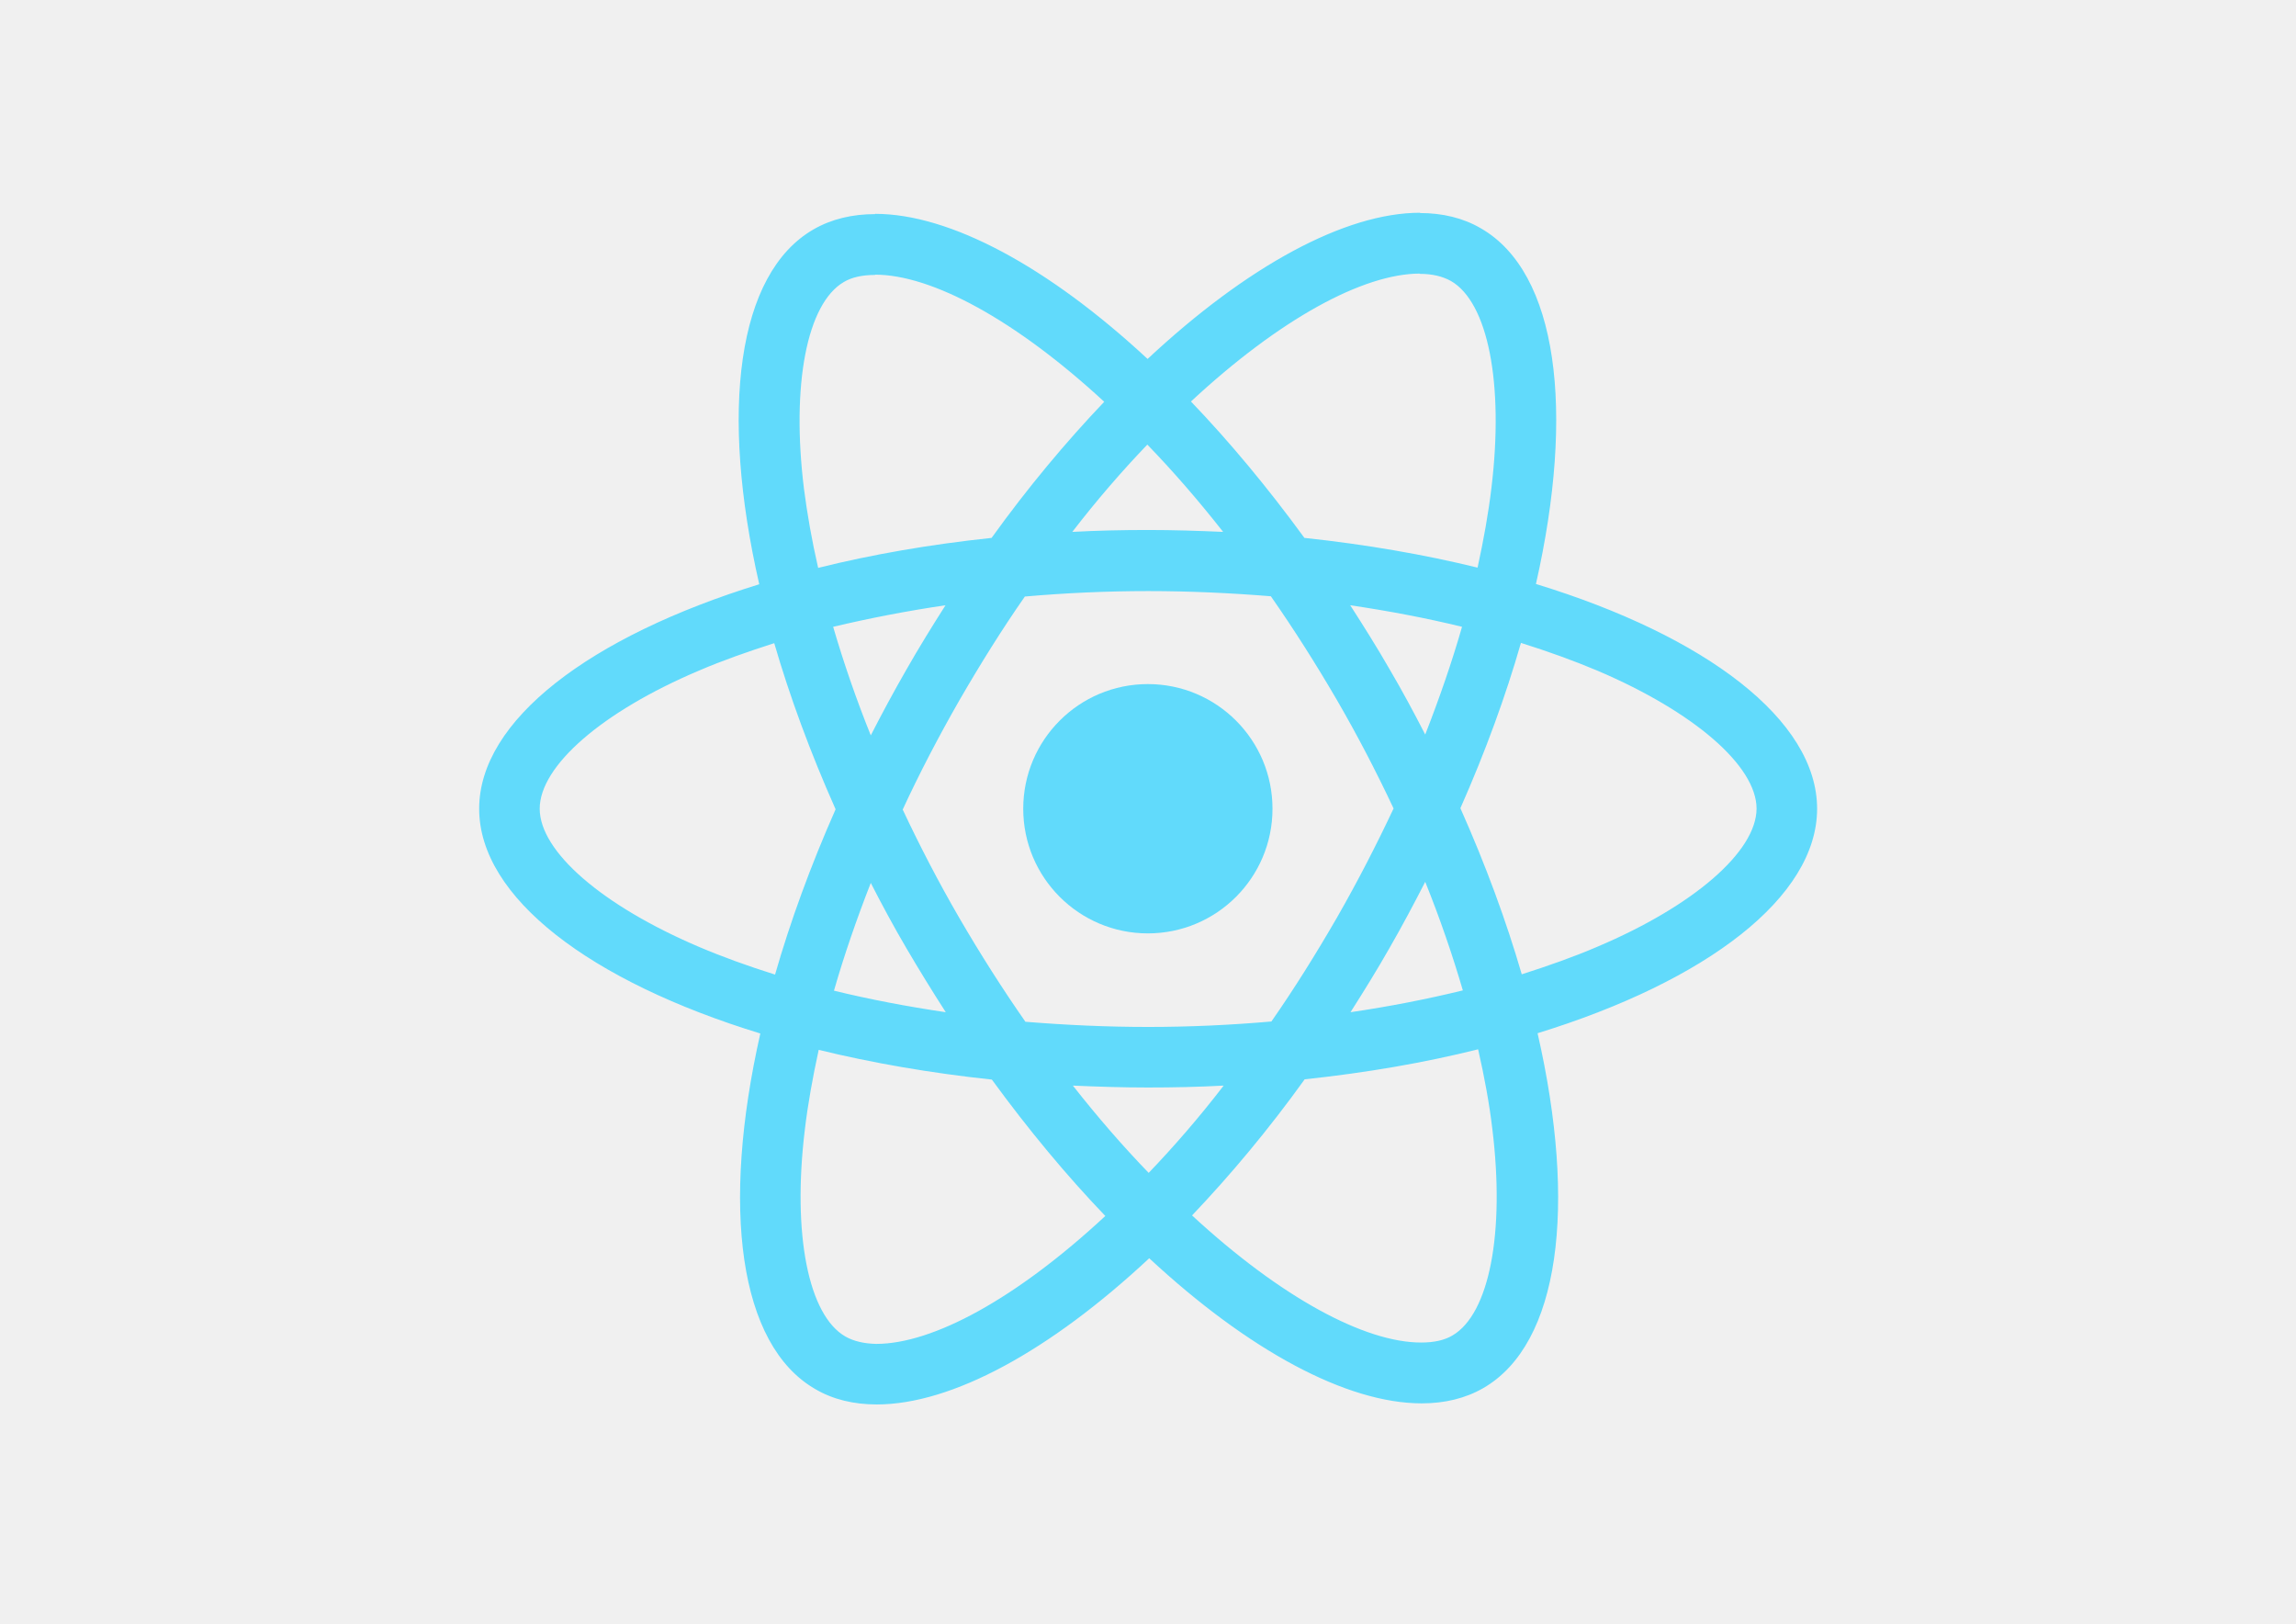
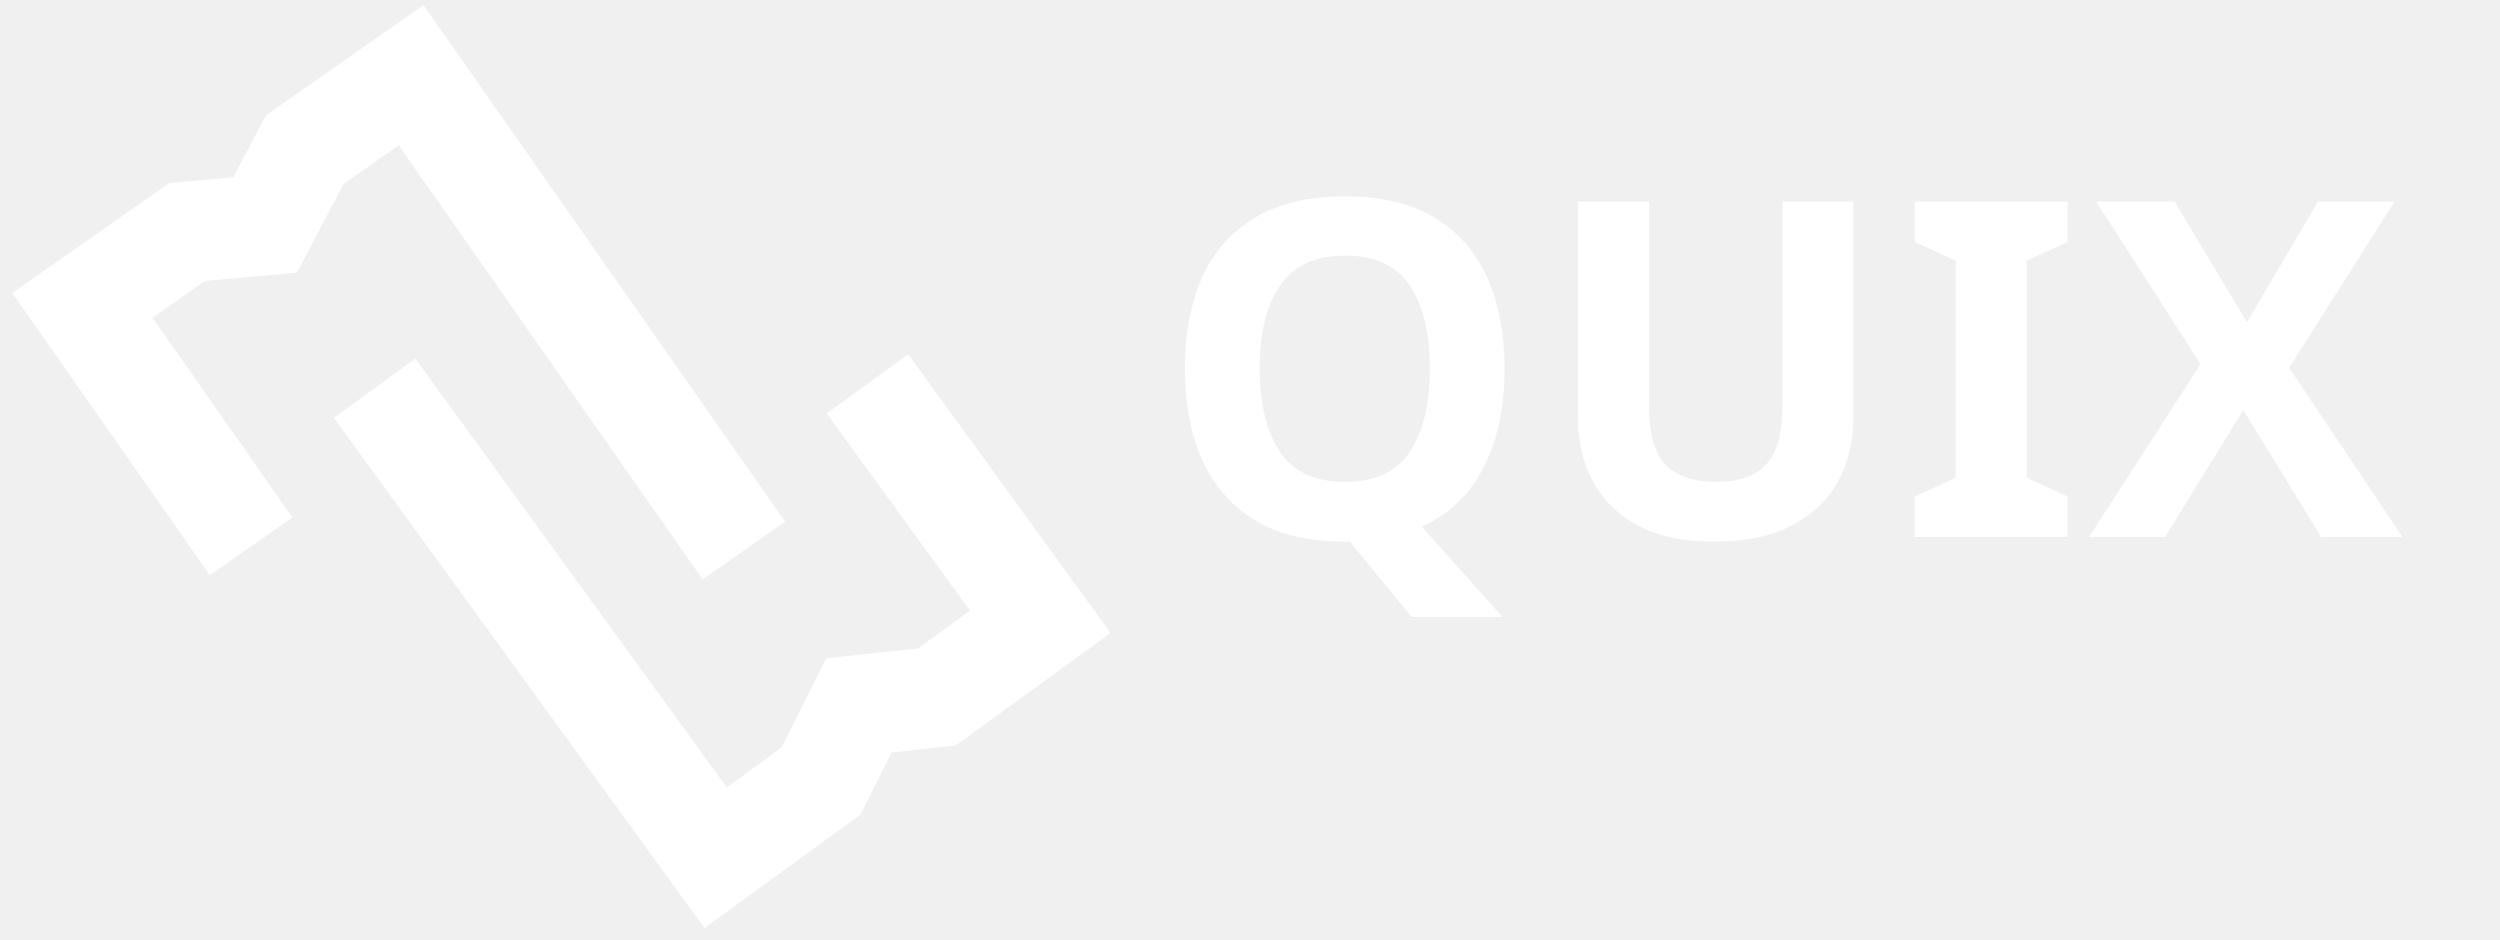
- <svg xmlns="http://www.w3.org/2000/svg" viewBox="0 0 841.9 595.3">
-   <g fill="#61DAFB">
-     <path d="M666.3 296.5c0-32.5-40.7-63.3-103.1-82.4 14.4-63.6 8-114.2-20.2-130.4-6.5-3.8-14.1-5.6-22.4-5.6v22.3c4.6 0 8.3.9 11.4 2.6 13.6 7.8 19.5 37.5 14.9 75.7-1.1 9.4-2.9 19.3-5.1 29.4-19.6-4.8-41-8.5-63.5-10.9-13.5-18.5-27.5-35.3-41.6-50 32.6-30.3 63.2-46.9 84-46.9V78c-27.5 0-63.5 19.6-99.9 53.6-36.4-33.8-72.4-53.2-99.9-53.2v22.3c20.7 0 51.4 16.5 84 46.6-14 14.7-28 31.4-41.3 49.9-22.6 2.4-44 6.1-63.6 11-2.3-10-4-19.7-5.2-29-4.7-38.2 1.1-67.9 14.6-75.8 3-1.8 6.9-2.6 11.5-2.6V78.5c-8.4 0-16 1.8-22.6 5.6-28.1 16.2-34.4 66.7-19.9 130.1-62.2 19.2-102.7 49.9-102.7 82.3 0 32.5 40.7 63.3 103.1 82.4-14.4 63.6-8 114.2 20.2 130.4 6.5 3.8 14.1 5.6 22.5 5.6 27.5 0 63.5-19.6 99.9-53.6 36.4 33.8 72.4 53.2 99.9 53.2 8.4 0 16-1.8 22.6-5.6 28.1-16.2 34.4-66.7 19.9-130.1 62-19.1 102.5-49.9 102.5-82.3zm-130.2-66.7c-3.7 12.9-8.3 26.2-13.5 39.5-4.1-8-8.4-16-13.1-24-4.6-8-9.5-15.8-14.4-23.4 14.2 2.1 27.9 4.7 41 7.9zm-45.8 106.5c-7.8 13.5-15.8 26.3-24.1 38.2-14.9 1.3-30 2-45.2 2-15.1 0-30.2-.7-45-1.9-8.3-11.9-16.4-24.6-24.2-38-7.6-13.1-14.5-26.4-20.8-39.8 6.2-13.4 13.2-26.8 20.7-39.9 7.8-13.5 15.8-26.3 24.1-38.2 14.9-1.3 30-2 45.2-2 15.1 0 30.2.7 45 1.9 8.3 11.9 16.4 24.6 24.2 38 7.6 13.1 14.5 26.4 20.8 39.8-6.3 13.4-13.2 26.8-20.7 39.9zm32.3-13c5.4 13.4 10 26.8 13.8 39.8-13.1 3.2-26.9 5.9-41.2 8 4.9-7.7 9.8-15.6 14.4-23.7 4.6-8 8.9-16.1 13-24.1zM421.2 430c-9.3-9.6-18.6-20.3-27.8-32 9 .4 18.2.7 27.5.7 9.4 0 18.7-.2 27.8-.7-9 11.7-18.3 22.4-27.5 32zm-74.4-58.9c-14.2-2.1-27.9-4.7-41-7.9 3.7-12.9 8.3-26.2 13.5-39.5 4.1 8 8.4 16 13.1 24 4.7 8 9.5 15.8 14.4 23.4zM420.7 163c9.3 9.6 18.6 20.3 27.8 32-9-.4-18.2-.7-27.5-.7-9.4 0-18.7.2-27.8.7 9-11.7 18.3-22.4 27.5-32zm-74 58.9c-4.9 7.7-9.8 15.6-14.4 23.7-4.6 8-8.9 16-13 24-5.4-13.4-10-26.8-13.8-39.8 13.1-3.1 26.9-5.8 41.2-7.9zm-90.5 125.2c-35.4-15.1-58.3-34.9-58.3-50.6 0-15.7 22.9-35.6 58.3-50.6 8.6-3.7 18-7 27.7-10.1 5.7 19.6 13.2 40 22.5 60.9-9.2 20.8-16.6 41.1-22.2 60.6-9.9-3.1-19.3-6.5-28-10.2zM310 490c-13.6-7.8-19.5-37.5-14.9-75.7 1.1-9.4 2.9-19.3 5.1-29.4 19.6 4.8 41 8.5 63.5 10.9 13.5 18.5 27.5 35.3 41.6 50-32.6 30.3-63.2 46.9-84 46.9-4.5-.1-8.3-1-11.3-2.7zm237.2-76.2c4.7 38.2-1.1 67.9-14.6 75.8-3 1.8-6.9 2.6-11.5 2.6-20.7 0-51.4-16.5-84-46.6 14-14.7 28-31.4 41.3-49.9 22.6-2.4 44-6.1 63.6-11 2.3 10.1 4.1 19.8 5.2 29.1zm38.5-66.7c-8.6 3.7-18 7-27.7 10.1-5.7-19.6-13.2-40-22.5-60.9 9.2-20.8 16.6-41.1 22.2-60.6 9.9 3.1 19.3 6.5 28.1 10.2 35.4 15.1 58.3 34.9 58.3 50.6-.1 15.7-23 35.6-58.4 50.6zM320.8 78.4z" />
-     <circle cx="420.9" cy="296.5" r="45.7" />
-     <path d="M520.5 78.1z" />
+ <svg xmlns="http://www.w3.org/2000/svg" width="149px" height="56px" viewBox="0 0 149 56" version="1.1">
+   <defs />
+   <g id="Page-1" stroke="none" stroke-width="1" fill="none" fill-rule="evenodd">
+     <g id="Landing-Page" transform="translate(-36, -44)">
+       <g id="QUIXlogo" transform="translate(34, 44)">
+         <text id="QUIX" font-family="AvenirNext-Heavy, Avenir Next" font-size="28" font-weight="600" letter-spacing="0.388" fill="#FFFFFF">
+           <tspan x="71" y="32">QUIX</tspan>
+         </text>
+         <g id="quixIcon" stroke-width="1" fill-rule="evenodd" transform="translate(35.81302, 28.17842) rotate(-345) translate(-35.81302, -28.17842) translate(5.313018, 7.178423)" stroke="#FFFFFF">
+           <polyline id="Rectangle-Copy" stroke-width="6" transform="translate(20.93273, 20.79508) rotate(-230) translate(-20.93273, -20.79508) " points="32.891 20.555 32.891 38.087 25.274 38.087 21.219 35.763 16.723 38.087 8.975 38.087 8.975 20.766 8.975 3.503" />
+           <polyline id="Rectangle-Copy" stroke-width="6" transform="translate(39.0642, 20.69496) rotate(-51) translate(-39.0642, -20.69496) " points="51.022 20.455 51.022 37.987 43.405 37.987 39.351 35.663 34.854 37.987 27.106 37.987 27.106 20.666 27.106 3.403" />
+         </g>
+       </g>
+     </g>
  </g>
</svg>
